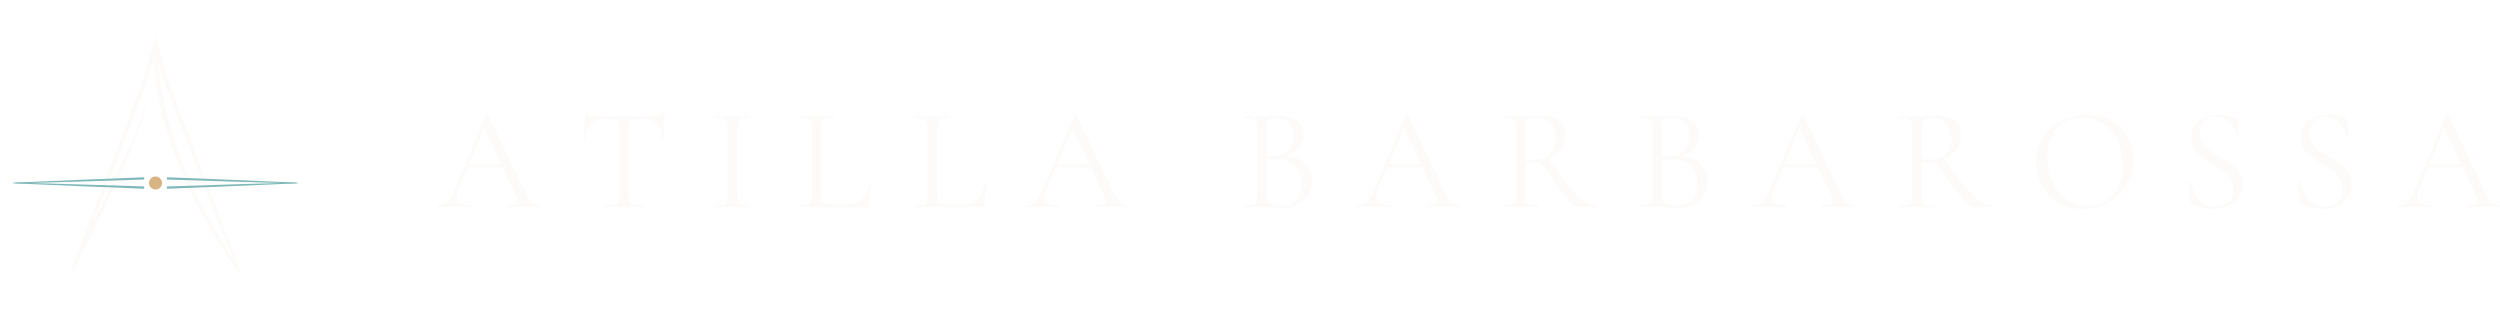
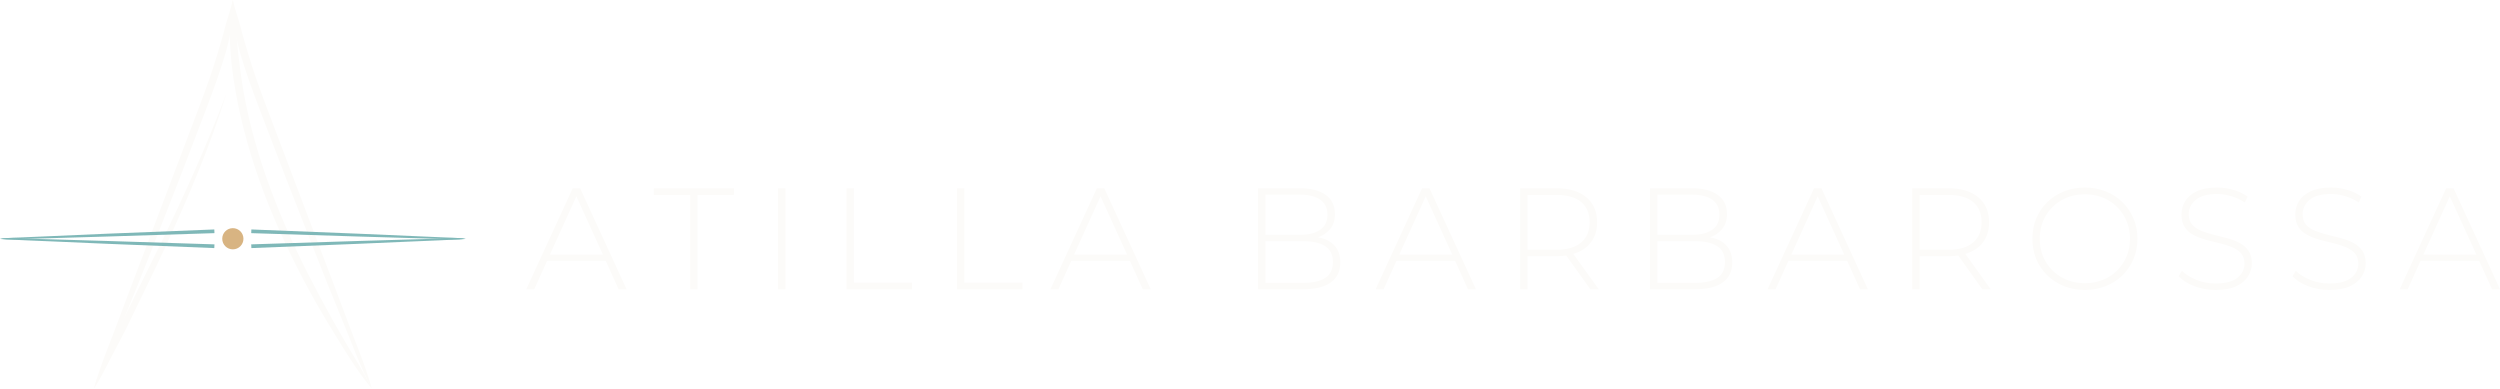
- <svg xmlns="http://www.w3.org/2000/svg" viewBox="0 0 514.38 64" role="img" aria-label="Atilla Barbarossa">
-   <g transform="scale(0.64)">
+ <svg xmlns="http://www.w3.org/2000/svg" viewBox="0 0 495.08 76.9" role="img" aria-label="Atilla Barbarossa">
+   <g transform="scale(1) translate(-3.89 -11.55)">
    <path d="M50 11.55C49.6 13.35 48.96 15.08 48.48 16.86C48.05 18.63 47.5 20.37 46.99 22.12C45.95 25.64 44.7 29.09 43.41 32.52C39.9 41.82 36.38 51.12 32.85 60.42C31.07 65.07 29.3 69.73 27.56 74.39C25.87 79.08 23.81 83.63 22.51 88.45C24.87 84.05 26.47 79.32 28.42 74.73C30.32 70.12 32.17 65.5 33.99 60.86C37.65 51.61 41.24 42.33 44.76 33.03C46.07 29.57 47.35 26.09 48.41 22.54C48.95 20.77 49.34 18.94 49.7 17.12C50 15.3 49.98 13.39 50 11.55Z" fill="#fcfbf9" />
    <path d="M50 11.55C50.02 13.39 50 15.3 50.3 17.12C50.66 18.94 51.05 20.77 51.59 22.54C52.65 26.09 53.93 29.57 55.24 33.03C58.76 42.33 62.35 51.61 66.01 60.86C67.83 65.5 69.68 70.12 71.58 74.73C73.53 79.32 75.13 84.05 77.49 88.45C76.19 83.63 74.13 79.08 72.44 74.39C70.7 69.73 68.93 65.07 67.15 60.42C63.62 51.12 60.1 41.82 56.59 32.52C55.3 29.09 54.05 25.64 53.01 22.12C52.5 20.37 51.95 18.63 51.52 16.86C51.04 15.08 50.4 13.35 50 11.55Z" fill="#fcfbf9" />
    <path d="M50 11.55C49.34 15.06 49.25 18.44 49.57 21.99C49.78 25.45 50.37 28.89 51.04 32.28C52.44 39.09 54.54 45.74 57.11 52.19C59.73 58.67 62.8 64.97 66.22 71.05C67.94 74.08 69.73 77.06 71.58 80C73.41 82.95 75.24 85.81 77.49 88.45C75.98 85.35 74.16 82.47 72.4 79.51C70.64 76.52 68.95 73.51 67.32 70.45C64.05 64.34 61.01 58.11 58.49 51.65C55.96 45.27 53.91 38.7 52.55 31.98C51.86 28.63 51.43 25.25 51.03 21.86C50.72 18.41 50.41 14.99 50 11.55Z" fill="#fcfbf9" />
    <path d="M48.75 30C44.86 40.3 40.36 50.33 35.51 60.2C33.22 64.89 30.91 69.57 28.59 74.24C27.41 76.54 26.41 78.91 25.36 81.27C24.34 83.65 23.21 85.95 22.51 88.45C23.95 86.3 25.01 83.97 26.22 81.69C27.41 79.4 28.66 77.15 29.75 74.81C32.02 70.11 34.33 65.43 36.53 60.69C41.15 50.7 45.49 40.52 48.75 30Z" fill="#fcfbf9" />
    <path d="M3.89 58.87C5.65 59.06 7.43 58.86 9.2 58.85C10.97 58.8 12.74 58.75 14.51 58.7C18.05 58.6 21.59 58.49 25.13 58.39C32.2 58.17 39.28 57.94 46.36 57.72L46.33 56.99C39.26 57.27 32.18 57.55 25.11 57.83C21.57 57.99 18.03 58.14 14.5 58.29C12.73 58.37 10.96 58.44 9.19 58.52C7.43 58.63 5.63 58.56 3.89 58.87Z" fill="#7fb8b8" />
    <path d="M3.89 58.79C5.63 59.1 7.43 59.03 9.19 59.15C10.96 59.22 12.73 59.3 14.5 59.37C18.03 59.52 21.57 59.68 25.11 59.83C32.18 60.11 39.26 60.39 46.33 60.68L46.36 59.94C39.28 59.72 32.2 59.5 25.13 59.27C21.59 59.17 18.05 59.07 14.51 58.96C12.74 58.91 10.97 58.86 9.2 58.81C7.43 58.8 5.65 58.6 3.89 58.79Z" fill="#7fb8b8" />
    <path d="M96.11 58.87C94.37 58.56 92.57 58.63 90.81 58.52C89.04 58.44 87.27 58.37 85.5 58.29C81.97 58.14 78.43 57.99 74.89 57.83C67.82 57.55 60.74 57.27 53.67 56.99L53.64 57.72C60.72 57.94 67.8 58.17 74.87 58.39C78.41 58.49 81.95 58.6 85.49 58.7C87.26 58.75 89.03 58.8 90.8 58.85C92.57 58.86 94.35 59.06 96.11 58.87Z" fill="#7fb8b8" />
    <path d="M96.11 58.79C94.35 58.6 92.57 58.8 90.8 58.81C89.03 58.86 87.26 58.91 85.49 58.96C81.95 59.07 78.41 59.17 74.87 59.27C67.8 59.5 60.72 59.72 53.64 59.94L53.67 60.68C60.74 60.39 67.82 60.11 74.89 59.83C78.43 59.68 81.97 59.52 85.5 59.37C87.27 59.3 89.04 59.22 90.81 59.15C92.57 59.03 94.37 59.1 96.11 58.79Z" fill="#7fb8b8" />
    <circle cx="50" cy="58.831" r="2.1" fill="#d8b482" />
+     <path transform="translate(108.11 68.83) scale(0.2)" d="M7.9 0L0 0L46.0-100.0L53.3-100.0L99.3 0L91.4 0L78.7-28.1L20.6-28.1L7.9 0ZM49.6-92.0L23.4-34.3L75.9-34.3L49.6-92.0ZM169.6 0L162.3 0L162.3-93.4L126.3-93.4L126.3-100.0L205.6-100.0L205.6-93.4L169.6-93.4L169.6 0ZM256.6 0L249.3 0L249.3-100.0L256.6-100.0L256.6 0ZM382.0 0L317.1 0L317.1-100.0L324.4-100.0L324.4-6.6L382.0-6.6L382.0 0ZM491.3 0L426.4 0L426.4-100.0L433.7-100.0L433.7-6.6L491.3-6.6L491.3 0ZM526.9 0L519.0 0L565-100.0L572.3-100.0L618.3 0L610.4 0L597.7-28.1L539.6-28.1L526.9 0ZM568.6-92.0L542.4-34.3L594.9-34.3L568.6-92.0ZM769.1 0L724.6 0L724.6-100.0L766.3-100.0Q782.4-100.0 791.6-93.4Q800.7-86.9 800.7-74.4L800.7-74.4Q800.7-65.6 796.1-59.8Q791.4-54.0 783.9-51.4L783.9-51.4Q794.6-49.6 800.3-43.2Q806-36.9 806-26.4L806-26.4Q806-13.7 796.8-6.9Q787.6 0 769.1 0L769.1 0ZM731.9-47.6L731.9-6.3L769.1-6.3Q783.6-6.3 791.1-11.2Q798.7-16.1 798.7-27.0L798.7-27.0Q798.7-37.7 791.1-42.6Q783.6-47.6 769.1-47.6L769.1-47.6L731.9-47.6ZM731.9-93.7L731.9-53.9L766-53.9Q779-53.9 786.1-58.9Q793.3-63.9 793.3-73.9L793.3-73.9Q793.3-83.7 786.1-88.7Q779-93.7 766-93.7L766-93.7L731.9-93.7ZM848.9 0L841.0 0L887-100.0L894.3-100.0L940.3 0L932.4 0L919.7-28.1L861.6-28.1L848.9 0ZM890.6-92.0L864.4-34.3L916.9-34.3L890.6-92.0ZM991.4 0L984.1 0L984.1-100.0L1020-100.0Q1038.9-100.0 1049.6-91.1Q1060.3-82.1 1060.3-66.3L1060.3-66.3Q1060.3-54.4 1054.1-46.4Q1048-38.3 1036.7-35.0L1036.7-35.0L1061.9 0L1053.6 0L1029.7-33.4Q1025.1-32.7 1020-32.7L1020-32.7L991.4-32.7L991.4 0ZM991.4-93.4L991.4-39.1L1020-39.1Q1036.1-39.1 1044.5-46.3Q1052.9-53.4 1052.9-66.3L1052.9-66.3Q1052.9-79.3 1044.5-86.4Q1036.1-93.4 1020-93.4L1020-93.4L991.4-93.4ZM1157.3 0L1112.7 0L1112.7-100.0L1154.4-100.0Q1170.6-100.0 1179.7-93.4Q1188.9-86.9 1188.9-74.4L1188.9-74.4Q1188.9-65.6 1184.2-59.8Q1179.6-54.0 1172-51.4L1172-51.4Q1182.7-49.6 1188.4-43.2Q1194.1-36.9 1194.1-26.4L1194.1-26.4Q1194.1-13.7 1184.9-6.9Q1175.7 0 1157.3 0L1157.3 0ZM1120-47.6L1120-6.3L1157.3-6.3Q1171.7-6.3 1179.3-11.2Q1186.9-16.1 1186.9-27.0L1186.9-27.0Q1186.9-37.7 1179.3-42.6Q1171.7-47.6 1157.3-47.6L1157.3-47.6L1120-47.6ZM1120-93.7L1120-53.9L1154.1-53.9Q1167.1-53.9 1174.3-58.9Q1181.4-63.9 1181.4-73.9L1181.4-73.9Q1181.4-83.7 1174.3-88.7Q1167.1-93.7 1154.1-93.7L1154.1-93.7L1120-93.7ZM1237 0L1229.1 0L1275.1-100.0L1282.4-100.0L1328.4 0L1320.6 0L1307.9-28.1L1249.7-28.1L1237 0ZM1278.7-92.0L1252.6-34.3L1305-34.3L1278.7-92.0ZM1379.6 0L1372.3 0L1372.3-100.0L1408.1-100.0Q1427.0-100.0 1437.7-91.1Q1448.4-82.1 1448.4-66.3L1448.4-66.3Q1448.4-54.4 1442.3-46.4Q1436.1-38.3 1424.9-35.0L1424.9-35.0L1450.0 0L1441.7 0L1417.9-33.4Q1413.3-32.7 1408.1-32.7L1408.1-32.7L1379.6-32.7L1379.6 0ZM1379.6-93.4L1379.6-39.1L1408.1-39.1Q1424.3-39.1 1432.6-46.3Q1441.0-53.4 1441.0-66.3L1441.0-66.3Q1441.0-79.3 1432.6-86.4Q1424.3-93.4 1408.1-93.4L1408.1-93.4L1379.6-93.4ZM1543.3 0.7L1543.3 0.7Q1532.1 0.7 1522.6-3.1Q1513.1-6.9 1506.1-13.7Q1499.0-20.6 1495.1-29.9Q1491.3-39.1 1491.3-50.0L1491.3-50.0Q1491.3-60.9 1495.1-70.1Q1499.0-79.4 1506.1-86.3Q1513.1-93.1 1522.6-96.9Q1532.1-100.7 1543.3-100.7L1543.3-100.7Q1554.4-100.7 1563.9-96.9Q1573.4-93.1 1580.4-86.3Q1587.4-79.4 1591.4-70.1Q1595.3-60.9 1595.3-50.0L1595.3-50.0Q1595.3-39.1 1591.4-29.9Q1587.4-20.6 1580.4-13.7Q1573.4-6.9 1563.9-3.1Q1554.4 0.7 1543.3 0.7ZM1543.3-6.0L1543.3-6.0Q1556.0-6.0 1566.1-11.7Q1576.1-17.4 1582.0-27.4Q1587.9-37.4 1587.9-50.0L1587.9-50.0Q1587.9-62.6 1582.0-72.6Q1576.1-82.6 1566.1-88.3Q1556.0-94.0 1543.3-94.0L1543.3-94.0Q1530.6-94.0 1520.4-88.3Q1510.3-82.6 1504.4-72.6Q1498.6-62.6 1498.6-50.0L1498.6-50.0Q1498.6-37.4 1504.4-27.4Q1510.3-17.4 1520.4-11.7Q1530.6-6.0 1543.3-6.0ZM1672.6 0.7L1672.6 0.7Q1661.4 0.7 1651.5-3.1Q1641.6-6.9 1636.1-12.9L1636.1-12.9L1639.4-18.3Q1644.6-13.0 1653.4-9.4Q1662.3-5.7 1672.4-5.7L1672.4-5.7Q1687.4-5.7 1694.4-11.4Q1701.3-17.1 1701.3-25.3L1701.3-25.3Q1701.3-31.7 1697.9-35.6Q1694.4-39.4 1688.9-41.7Q1683.3-44.0 1676.6-45.6Q1670.0-47.1 1663.4-48.9Q1656.7-50.7 1651.1-53.6Q1645.6-56.4 1642.2-61.4Q1638.9-66.3 1638.9-74.1L1638.9-74.1Q1638.9-81.3 1642.6-87.3Q1646.3-93.3 1654.1-97.0Q1662.0-100.7 1674.3-100.7L1674.3-100.7Q1682.6-100.7 1690.6-98.3Q1698.7-95.9 1704.4-91.7L1704.4-91.7L1701.7-85.9Q1695.4-90.1 1688.2-92.2Q1681.0-94.3 1674.3-94.3L1674.3-94.3Q1659.7-94.3 1652.9-88.4Q1646.1-82.6 1646.1-74.3L1646.1-74.3Q1646.1-67.9 1649.5-64.0Q1652.9-60.1 1658.4-57.9Q1664.0-55.6 1670.6-54.0Q1677.3-52.4 1683.9-50.6Q1690.6-48.9 1696.1-46.0Q1701.7-43.1 1705.1-38.3Q1708.6-33.4 1708.6-25.7L1708.6-25.7Q1708.6-18.6 1704.7-12.6Q1700.9-6.6 1692.9-2.9Q1685.0 0.7 1672.6 0.7ZM1785.3 0.7L1785.3 0.7Q1774.1 0.7 1764.2-3.1Q1754.3-6.9 1748.9-12.9L1748.9-12.9L1752.1-18.3Q1757.3-13.0 1766.1-9.4Q1775.0-5.7 1785.1-5.7L1785.1-5.7Q1800.1-5.7 1807.1-11.4Q1814.0-17.1 1814.0-25.3L1814.0-25.3Q1814.0-31.7 1810.6-35.6Q1807.1-39.4 1801.6-41.7Q1796.0-44.0 1789.4-45.6Q1782.7-47.1 1776.1-48.9Q1769.4-50.7 1763.9-53.6Q1758.3-56.4 1754.9-61.4Q1751.6-66.3 1751.6-74.1L1751.6-74.1Q1751.6-81.3 1755.3-87.3Q1759.0-93.3 1766.9-97.0Q1774.7-100.7 1787.0-100.7L1787.0-100.7Q1795.3-100.7 1803.4-98.3Q1811.4-95.9 1817.1-91.7L1817.1-91.7L1814.4-85.9Q1808.1-90.1 1800.9-92.2Q1793.7-94.3 1787.0-94.3L1787.0-94.3Q1772.4-94.3 1765.6-88.4Q1758.9-82.6 1758.9-74.3L1758.9-74.3Q1758.9-67.9 1762.2-64.0Q1765.6-60.1 1771.1-57.9Q1776.7-55.6 1783.4-54.0Q1790.0-52.4 1796.6-50.6Q1803.3-48.9 1808.9-46.0Q1814.4-43.1 1817.9-38.3Q1821.3-33.4 1821.3-25.7L1821.3-25.7Q1821.3-18.6 1817.4-12.6Q1813.6-6.6 1805.6-2.9Q1797.7 0.7 1785.3 0.7ZM1862.9 0L1855.0 0L1901.0-100.0L1908.3-100.0L1954.3 0L1946.4 0L1933.7-28.1L1875.6-28.1L1862.9 0ZM1904.6-92.0L1878.4-34.3L1930.9-34.3L1904.6-92.0Z" fill="#fcfbf9" />
  </g>
-   <path transform="translate(90.00 23.91)" d="M5.82 10.5 6.12 9.9H14.07L14.28 10.5ZM20.97 18.39Q21.09 18.39 21.09 18.57Q21.09 18.75 20.97 18.75Q20.1 18.75 19.2 18.69Q18.3 18.63 17.46 18.63Q16.53 18.63 15.84 18.69Q15.15 18.75 14.31 18.75Q14.19 18.75 14.19 18.57Q14.19 18.39 14.31 18.39Q15.9 18.39 16.29 17.93Q16.68 17.46 16.08 16.17L9.42 2.1L10.17 1.17L4.35 14.94Q3.6 16.77 4.26 17.58Q4.92 18.39 6.87 18.39Q7.02 18.39 7.02 18.57Q7.02 18.75 6.87 18.75Q5.97 18.75 5.22 18.69Q4.47 18.63 3.33 18.63Q2.25 18.63 1.6 18.69Q0.96 18.75 0.03 18.75Q-0.09 18.75 -0.09 18.57Q-0.09 18.39 0.03 18.39Q0.84 18.39 1.44 18.08Q2.04 17.76 2.56 16.97Q3.09 16.17 3.72 14.67L10.05 -0.27Q10.11 -0.36 10.26 -0.36Q10.41 -0.36 10.44 -0.27L17.52 14.64Q18.21 16.11 18.75 16.94Q19.29 17.76 19.81 18.08Q20.34 18.39 20.97 18.39ZM34.5 0.54Q32.64 0.54 31.7 1.5Q30.75 2.46 30.33 4.77Q30.33 4.83 30.16 4.83Q30 4.83 30 4.77Q30.06 4.38 30.12 3.68Q30.18 2.97 30.25 2.16Q30.33 1.35 30.38 0.59Q30.42 -0.18 30.42 -0.66Q30.42 -0.81 30.59 -0.81Q30.75 -0.81 30.75 -0.66Q30.75 -0.36 31.05 -0.22Q31.35 -0.09 31.73 -0.04Q32.1 0 32.37 0Q34.95 0.09 38.4 0.09Q40.53 0.09 41.77 0.04Q43.02 0 44.19 0Q45.21 0 45.77 -0.13Q46.32 -0.27 46.47 -0.75Q46.5 -0.87 46.65 -0.87Q46.8 -0.87 46.8 -0.75Q46.77 -0.3 46.71 0.48Q46.65 1.26 46.62 2.1Q46.59 2.94 46.56 3.66Q46.53 4.38 46.53 4.77Q46.53 4.83 46.35 4.83Q46.17 4.83 46.17 4.77Q46.08 2.43 45.21 1.48Q44.34 0.54 42.33 0.54Q41.07 0.54 40.44 0.66Q39.81 0.78 39.62 1.19Q39.42 1.59 39.42 2.49V16.32Q39.42 17.19 39.63 17.64Q39.84 18.09 40.45 18.24Q41.07 18.39 42.33 18.39Q42.42 18.39 42.42 18.57Q42.42 18.75 42.33 18.75Q41.55 18.75 40.56 18.72Q39.57 18.69 38.4 18.69Q37.29 18.69 36.3 18.72Q35.31 18.75 34.5 18.75Q34.44 18.75 34.44 18.57Q34.44 18.39 34.5 18.39Q35.73 18.39 36.38 18.24Q37.02 18.09 37.23 17.64Q37.44 17.19 37.44 16.32V2.43Q37.44 1.53 37.23 1.13Q37.02 0.72 36.39 0.63Q35.76 0.54 34.5 0.54ZM61.65 16.32Q61.65 17.19 61.83 17.64Q62.01 18.09 62.56 18.24Q63.12 18.39 64.2 18.39Q64.29 18.39 64.29 18.57Q64.29 18.75 64.2 18.75Q63.48 18.75 62.59 18.72Q61.71 18.69 60.63 18.69Q59.64 18.69 58.72 18.72Q57.81 18.75 57.09 18.75Q57 18.75 57 18.57Q57 18.39 57.09 18.39Q58.17 18.39 58.74 18.24Q59.31 18.09 59.49 17.64Q59.67 17.19 59.67 16.32V2.43Q59.67 1.56 59.49 1.13Q59.31 0.69 58.74 0.53Q58.17 0.36 57.09 0.36Q57 0.36 57 0.18Q57 0 57.09 0Q57.81 0 58.72 0.04Q59.64 0.09 60.63 0.09Q61.71 0.09 62.61 0.04Q63.51 0 64.2 0Q64.29 0 64.29 0.18Q64.29 0.36 64.2 0.36Q63.12 0.36 62.56 0.54Q62.01 0.72 61.83 1.17Q61.65 1.62 61.65 2.49ZM78.99 2.46V16.2Q78.99 17.01 79.17 17.43Q79.35 17.85 79.87 17.98Q80.4 18.12 81.39 18.12H84.66Q86.4 18.12 87.42 17.02Q88.44 15.93 88.74 14.16Q88.74 14.07 88.9 14.09Q89.07 14.1 89.07 14.19Q88.98 15 88.89 16.16Q88.8 17.31 88.8 18.3Q88.8 18.75 88.35 18.75H74.49Q74.43 18.75 74.43 18.57Q74.43 18.39 74.49 18.39Q75.57 18.39 76.12 18.24Q76.68 18.09 76.86 17.64Q77.04 17.19 77.04 16.32V2.43Q77.04 1.56 76.86 1.13Q76.68 0.69 76.12 0.53Q75.57 0.36 74.49 0.36Q74.43 0.36 74.43 0.18Q74.43 0 74.49 0Q75.21 0 76.11 0.04Q77.01 0.09 78 0.09Q79.05 0.09 79.95 0.04Q80.85 0 81.54 0Q81.63 0 81.63 0.18Q81.63 0.36 81.54 0.36Q80.46 0.36 79.9 0.53Q79.35 0.69 79.17 1.14Q78.99 1.59 78.99 2.46ZM102.78 2.46V16.2Q102.78 17.01 102.96 17.43Q103.14 17.85 103.66 17.98Q104.19 18.12 105.18 18.12H108.45Q110.19 18.12 111.21 17.02Q112.23 15.93 112.53 14.16Q112.53 14.07 112.69 14.09Q112.86 14.1 112.86 14.19Q112.77 15 112.68 16.16Q112.59 17.31 112.59 18.3Q112.59 18.75 112.14 18.75H98.28Q98.22 18.75 98.22 18.57Q98.22 18.39 98.28 18.39Q99.36 18.39 99.91 18.24Q100.47 18.09 100.65 17.64Q100.83 17.19 100.83 16.32V2.43Q100.83 1.56 100.65 1.13Q100.47 0.69 99.91 0.53Q99.36 0.36 98.28 0.36Q98.22 0.36 98.22 0.18Q98.22 0 98.28 0Q99 0 99.9 0.04Q100.8 0.09 101.79 0.09Q102.84 0.09 103.74 0.04Q104.64 0 105.33 0Q105.42 0 105.42 0.18Q105.42 0.36 105.33 0.36Q104.25 0.36 103.69 0.53Q103.14 0.69 102.96 1.14Q102.78 1.59 102.78 2.46ZM126.84 10.5 127.14 9.9H135.09L135.3 10.5ZM141.99 18.39Q142.11 18.39 142.11 18.57Q142.11 18.75 141.99 18.75Q141.12 18.75 140.22 18.69Q139.32 18.63 138.48 18.63Q137.55 18.63 136.86 18.69Q136.17 18.75 135.33 18.75Q135.21 18.75 135.21 18.57Q135.21 18.39 135.33 18.39Q136.92 18.39 137.31 17.93Q137.7 17.46 137.1 16.17L130.44 2.1L131.19 1.17L125.37 14.94Q124.62 16.77 125.28 17.58Q125.94 18.39 127.89 18.39Q128.04 18.39 128.04 18.57Q128.04 18.75 127.89 18.75Q126.99 18.75 126.24 18.69Q125.49 18.63 124.35 18.63Q123.27 18.63 122.62 18.69Q121.98 18.75 121.05 18.75Q120.93 18.75 120.93 18.57Q120.93 18.39 121.05 18.39Q121.86 18.39 122.46 18.08Q123.06 17.76 123.58 16.97Q124.11 16.17 124.74 14.67L131.07 -0.27Q131.13 -0.36 131.28 -0.36Q131.43 -0.36 131.46 -0.27L138.54 14.64Q139.23 16.11 139.77 16.94Q140.31 17.76 140.83 18.08Q141.36 18.39 141.99 18.39ZM173.7 8.49 174.03 8.16Q175.8 8.16 177.13 8.82Q178.47 9.48 179.2 10.62Q179.94 11.76 179.94 13.23Q179.94 14.82 179.16 16.11Q178.38 17.4 177.01 18.13Q175.65 18.87 173.97 18.87Q173.01 18.87 171.79 18.78Q170.58 18.69 169.56 18.69Q168.57 18.69 167.65 18.72Q166.74 18.75 165.99 18.75Q165.93 18.75 165.93 18.57Q165.93 18.39 165.99 18.39Q167.07 18.39 167.64 18.24Q168.21 18.09 168.42 17.64Q168.63 17.19 168.63 16.32V2.43Q168.63 1.56 168.44 1.13Q168.24 0.69 167.69 0.53Q167.13 0.36 166.05 0.36Q165.96 0.36 165.96 0.18Q165.96 0 166.05 0Q166.77 0 167.67 0.04Q168.57 0.09 169.56 0.09Q170.34 0.09 171.36 0Q172.38 -0.09 173.1 -0.09Q174.87 -0.09 175.98 0.44Q177.09 0.96 177.61 1.86Q178.14 2.76 178.14 3.87Q178.14 5.58 176.89 6.78Q175.65 7.98 173.7 8.49ZM172.44 0.36Q171.75 0.36 171.33 0.48Q170.91 0.6 170.73 1.04Q170.55 1.47 170.55 2.49V8.37L169.59 8.13Q170.55 8.19 171.18 8.21Q171.81 8.22 171.9 8.22Q174.21 8.22 175.2 7.04Q176.19 5.85 176.19 4.11Q176.19 3.06 175.81 2.21Q175.44 1.35 174.63 0.86Q173.82 0.36 172.44 0.36ZM173.52 18.33Q175.77 18.33 176.8 17.17Q177.84 16.02 177.84 13.98Q177.84 11.73 176.52 10.29Q175.2 8.85 172.83 8.85Q172.08 8.82 171.28 8.85Q170.49 8.88 169.68 9L170.55 8.67V16.32Q170.55 17.04 170.76 17.49Q170.97 17.94 171.62 18.13Q172.26 18.33 173.52 18.33ZM195.06 10.5 195.36 9.9H203.31L203.52 10.5ZM210.21 18.39Q210.33 18.39 210.33 18.57Q210.33 18.75 210.21 18.75Q209.34 18.75 208.44 18.69Q207.54 18.63 206.7 18.63Q205.77 18.63 205.08 18.69Q204.39 18.75 203.55 18.75Q203.43 18.75 203.43 18.57Q203.43 18.39 203.55 18.39Q205.14 18.39 205.53 17.93Q205.92 17.46 205.32 16.17L198.66 2.1L199.41 1.17L193.59 14.94Q192.84 16.77 193.5 17.58Q194.16 18.39 196.11 18.39Q196.26 18.39 196.26 18.57Q196.26 18.75 196.11 18.75Q195.21 18.75 194.46 18.69Q193.71 18.63 192.57 18.63Q191.49 18.63 190.85 18.69Q190.2 18.75 189.27 18.75Q189.15 18.75 189.15 18.57Q189.15 18.39 189.27 18.39Q190.08 18.39 190.68 18.08Q191.28 17.76 191.81 16.97Q192.33 16.17 192.96 14.67L199.29 -0.27Q199.35 -0.36 199.5 -0.36Q199.65 -0.36 199.68 -0.27L206.76 14.64Q207.45 16.11 207.99 16.94Q208.53 17.76 209.06 18.08Q209.58 18.39 210.21 18.39ZM234.72 18.75Q234.21 18.75 233.09 17.59Q231.96 16.44 230.36 14.27Q228.75 12.09 226.77 9.12L228.45 8.61Q231 12.24 232.79 14.39Q234.57 16.53 235.94 17.46Q237.3 18.39 238.56 18.39Q238.65 18.39 238.65 18.57Q238.65 18.75 238.56 18.75Q237.06 18.75 236.12 18.75Q235.17 18.75 234.72 18.75ZM227.16 -0.09Q229.56 -0.09 230.84 1.01Q232.11 2.1 232.11 3.87Q232.11 5.49 231.17 6.79Q230.22 8.1 228.68 8.85Q227.13 9.6 225.3 9.6Q225 9.6 224.63 9.57Q224.25 9.54 223.95 9.51V16.32Q223.95 17.19 224.12 17.64Q224.28 18.09 224.84 18.24Q225.39 18.39 226.5 18.39Q226.59 18.39 226.59 18.57Q226.59 18.75 226.5 18.75Q225.78 18.75 224.9 18.72Q224.01 18.69 222.96 18.69Q221.97 18.69 221.06 18.72Q220.14 18.75 219.39 18.75Q219.33 18.75 219.33 18.57Q219.33 18.39 219.39 18.39Q220.5 18.39 221.06 18.24Q221.61 18.09 221.82 17.64Q222.03 17.19 222.03 16.32V2.43Q222.03 1.56 221.84 1.13Q221.64 0.69 221.1 0.53Q220.56 0.36 219.45 0.36Q219.36 0.36 219.36 0.18Q219.36 0 219.45 0Q220.17 0 221.07 0.04Q221.97 0.09 222.96 0.09Q223.89 0.09 225.11 0Q226.32 -0.09 227.16 -0.09ZM230.07 4.74Q230.07 3.09 229.58 2.13Q229.08 1.17 228.18 0.77Q227.28 0.36 226.02 0.36Q224.91 0.36 224.43 0.75Q223.95 1.14 223.95 2.49V8.79Q224.37 8.85 224.85 8.88Q225.33 8.91 225.72 8.91Q228.15 8.91 229.11 7.85Q230.07 6.78 230.07 4.74ZM255.09 8.49 255.42 8.16Q257.19 8.16 258.53 8.82Q259.86 9.48 260.6 10.62Q261.33 11.76 261.33 13.23Q261.33 14.82 260.55 16.11Q259.77 17.4 258.41 18.13Q257.04 18.87 255.36 18.87Q254.4 18.87 253.19 18.78Q251.97 18.69 250.95 18.69Q249.96 18.69 249.05 18.72Q248.13 18.75 247.38 18.75Q247.32 18.75 247.32 18.57Q247.32 18.39 247.38 18.39Q248.46 18.39 249.03 18.24Q249.6 18.09 249.81 17.64Q250.02 17.19 250.02 16.32V2.43Q250.02 1.56 249.83 1.13Q249.63 0.69 249.08 0.53Q248.52 0.36 247.44 0.36Q247.35 0.36 247.35 0.18Q247.35 0 247.44 0Q248.16 0 249.06 0.04Q249.96 0.09 250.95 0.09Q251.73 0.09 252.75 0Q253.77 -0.09 254.49 -0.09Q256.26 -0.09 257.37 0.44Q258.48 0.96 259 1.86Q259.53 2.76 259.53 3.87Q259.53 5.58 258.29 6.78Q257.04 7.98 255.09 8.49ZM253.83 0.36Q253.14 0.36 252.72 0.48Q252.3 0.6 252.12 1.04Q251.94 1.47 251.94 2.49V8.37L250.98 8.13Q251.94 8.19 252.57 8.21Q253.2 8.22 253.29 8.22Q255.6 8.22 256.59 7.04Q257.58 5.85 257.58 4.11Q257.58 3.06 257.21 2.21Q256.83 1.35 256.02 0.86Q255.21 0.36 253.83 0.36ZM254.91 18.33Q257.16 18.33 258.2 17.17Q259.23 16.02 259.23 13.98Q259.23 11.73 257.91 10.29Q256.59 8.85 254.22 8.85Q253.47 8.82 252.68 8.85Q251.88 8.88 251.07 9L251.94 8.67V16.32Q251.94 17.04 252.15 17.49Q252.36 17.94 253.01 18.13Q253.65 18.33 254.91 18.33ZM276.45 10.5 276.75 9.9H284.7L284.91 10.5ZM291.6 18.39Q291.72 18.39 291.72 18.57Q291.72 18.75 291.6 18.75Q290.73 18.75 289.83 18.69Q288.93 18.63 288.09 18.63Q287.16 18.63 286.47 18.69Q285.78 18.75 284.94 18.75Q284.82 18.75 284.82 18.57Q284.82 18.39 284.94 18.39Q286.53 18.39 286.92 17.93Q287.31 17.46 286.71 16.17L280.05 2.1L280.8 1.17L274.98 14.94Q274.23 16.77 274.89 17.58Q275.55 18.39 277.5 18.39Q277.65 18.39 277.65 18.57Q277.65 18.75 277.5 18.75Q276.6 18.75 275.85 18.69Q275.1 18.63 273.96 18.63Q272.88 18.63 272.24 18.69Q271.59 18.75 270.66 18.75Q270.54 18.75 270.54 18.57Q270.54 18.39 270.66 18.39Q271.47 18.39 272.07 18.08Q272.67 17.76 273.2 16.97Q273.72 16.17 274.35 14.67L280.68 -0.27Q280.74 -0.36 280.89 -0.36Q281.04 -0.36 281.07 -0.27L288.15 14.64Q288.84 16.11 289.38 16.94Q289.92 17.76 290.45 18.08Q290.97 18.39 291.6 18.39ZM316.11 18.75Q315.6 18.75 314.48 17.59Q313.35 16.44 311.75 14.27Q310.14 12.09 308.16 9.12L309.84 8.61Q312.39 12.24 314.18 14.39Q315.96 16.53 317.33 17.46Q318.69 18.39 319.95 18.39Q320.04 18.39 320.04 18.57Q320.04 18.75 319.95 18.75Q318.45 18.75 317.51 18.75Q316.56 18.75 316.11 18.75ZM308.55 -0.09Q310.95 -0.09 312.23 1.01Q313.5 2.1 313.5 3.87Q313.5 5.49 312.56 6.79Q311.61 8.1 310.07 8.85Q308.52 9.6 306.69 9.6Q306.39 9.6 306.02 9.57Q305.64 9.54 305.34 9.51V16.32Q305.34 17.19 305.51 17.64Q305.67 18.09 306.23 18.24Q306.78 18.39 307.89 18.39Q307.98 18.39 307.98 18.57Q307.98 18.75 307.89 18.75Q307.17 18.75 306.29 18.72Q305.4 18.69 304.35 18.69Q303.36 18.69 302.45 18.72Q301.53 18.75 300.78 18.75Q300.72 18.75 300.72 18.57Q300.72 18.39 300.78 18.39Q301.89 18.39 302.45 18.24Q303 18.09 303.21 17.64Q303.42 17.19 303.42 16.32V2.43Q303.42 1.56 303.23 1.13Q303.03 0.69 302.49 0.53Q301.95 0.36 300.84 0.36Q300.75 0.36 300.75 0.18Q300.75 0 300.84 0Q301.56 0 302.46 0.04Q303.36 0.09 304.35 0.09Q305.28 0.09 306.5 0Q307.71 -0.09 308.55 -0.09ZM311.46 4.74Q311.46 3.09 310.97 2.13Q310.47 1.17 309.57 0.77Q308.67 0.36 307.41 0.36Q306.3 0.36 305.82 0.75Q305.34 1.14 305.34 2.49V8.79Q305.76 8.85 306.24 8.88Q306.72 8.91 307.11 8.91Q309.54 8.91 310.5 7.85Q311.46 6.78 311.46 4.74ZM338.46 19.11Q336.3 19.11 334.55 18.34Q332.79 17.58 331.55 16.23Q330.3 14.88 329.63 13.12Q328.95 11.37 328.95 9.39Q328.95 6.96 329.9 5.13Q330.84 3.3 332.4 2.09Q333.96 0.87 335.82 0.27Q337.68 -0.33 339.51 -0.33Q341.73 -0.33 343.49 0.47Q345.24 1.26 346.47 2.61Q347.7 3.96 348.35 5.67Q348.99 7.38 348.99 9.18Q348.99 11.28 348.15 13.08Q347.31 14.88 345.86 16.23Q344.4 17.58 342.5 18.34Q340.59 19.11 338.46 19.11ZM339.51 18.48Q341.55 18.48 343.17 17.51Q344.79 16.53 345.75 14.64Q346.71 12.75 346.71 10.02Q346.71 7.2 345.68 5.03Q344.64 2.85 342.74 1.61Q340.83 0.36 338.25 0.36Q334.92 0.36 333.08 2.5Q331.23 4.65 331.23 8.34Q331.23 10.47 331.82 12.32Q332.4 14.16 333.51 15.55Q334.62 16.95 336.15 17.71Q337.68 18.48 339.51 18.48ZM362.61 3.51Q362.61 4.74 363.23 5.62Q363.84 6.51 364.8 7.17Q365.76 7.83 366.84 8.49Q367.95 9.12 368.99 9.84Q370.02 10.56 370.7 11.55Q371.37 12.54 371.37 13.98Q371.37 15.42 370.65 16.57Q369.93 17.73 368.57 18.42Q367.2 19.11 365.19 19.11Q364.47 19.11 363.77 19Q363.06 18.9 362.36 18.66Q361.65 18.42 360.96 18.06Q360.81 17.97 360.77 17.84Q360.72 17.7 360.69 17.49L360.3 13.41Q360.27 13.26 360.44 13.25Q360.6 13.23 360.63 13.35Q360.84 14.25 361.23 15.18Q361.62 16.11 362.25 16.89Q362.88 17.67 363.78 18.15Q364.68 18.63 365.88 18.63Q366.75 18.63 367.58 18.3Q368.4 17.97 368.93 17.22Q369.45 16.47 369.45 15.18Q369.45 13.71 368.81 12.74Q368.16 11.76 367.17 11.04Q366.18 10.32 365.07 9.69Q364.02 9.03 363.05 8.34Q362.07 7.65 361.46 6.71Q360.84 5.76 360.84 4.35Q360.84 2.76 361.65 1.73Q362.46 0.69 363.75 0.18Q365.04 -0.33 366.42 -0.33Q367.26 -0.33 368.16 -0.16Q369.06 0 369.93 0.39Q370.17 0.48 370.28 0.62Q370.38 0.75 370.38 0.9L370.59 4.32Q370.59 4.44 370.44 4.46Q370.29 4.47 370.23 4.35Q370.17 3.75 369.9 3.02Q369.63 2.28 369.12 1.62Q368.61 0.96 367.83 0.54Q367.05 0.12 365.94 0.12Q364.77 0.12 364.04 0.62Q363.3 1.11 362.96 1.88Q362.61 2.64 362.61 3.51ZM385.14 3.51Q385.14 4.74 385.76 5.62Q386.37 6.51 387.33 7.17Q388.29 7.83 389.37 8.49Q390.48 9.12 391.52 9.84Q392.55 10.56 393.23 11.55Q393.9 12.54 393.9 13.98Q393.9 15.42 393.18 16.57Q392.46 17.73 391.1 18.42Q389.73 19.11 387.72 19.11Q387 19.11 386.3 19Q385.59 18.9 384.89 18.66Q384.18 18.42 383.49 18.06Q383.34 17.97 383.3 17.84Q383.25 17.7 383.22 17.49L382.83 13.41Q382.8 13.26 382.97 13.25Q383.13 13.23 383.16 13.35Q383.37 14.25 383.76 15.18Q384.15 16.11 384.78 16.89Q385.41 17.67 386.31 18.15Q387.21 18.63 388.41 18.63Q389.28 18.63 390.11 18.3Q390.93 17.97 391.46 17.22Q391.98 16.47 391.98 15.18Q391.98 13.71 391.34 12.74Q390.69 11.76 389.7 11.04Q388.71 10.32 387.6 9.69Q386.55 9.03 385.58 8.34Q384.6 7.65 383.99 6.71Q383.37 5.76 383.37 4.35Q383.37 2.76 384.18 1.73Q384.99 0.69 386.28 0.18Q387.57 -0.33 388.95 -0.33Q389.79 -0.33 390.69 -0.16Q391.59 0 392.46 0.39Q392.7 0.48 392.81 0.62Q392.91 0.75 392.91 0.9L393.12 4.32Q393.12 4.44 392.97 4.46Q392.82 4.47 392.76 4.35Q392.7 3.75 392.43 3.02Q392.16 2.28 391.65 1.62Q391.14 0.96 390.36 0.54Q389.58 0.12 388.47 0.12Q387.3 0.12 386.57 0.62Q385.83 1.11 385.49 1.88Q385.14 2.64 385.14 3.51ZM409.14 10.5 409.44 9.9H417.39L417.6 10.5ZM424.29 18.39Q424.41 18.39 424.41 18.57Q424.41 18.75 424.29 18.75Q423.42 18.75 422.52 18.69Q421.62 18.63 420.78 18.63Q419.85 18.63 419.16 18.69Q418.47 18.75 417.63 18.75Q417.51 18.75 417.51 18.57Q417.51 18.39 417.63 18.39Q419.22 18.39 419.61 17.93Q420 17.46 419.4 16.17L412.74 2.1L413.49 1.17L407.67 14.94Q406.92 16.77 407.58 17.58Q408.24 18.39 410.19 18.39Q410.34 18.39 410.34 18.57Q410.34 18.75 410.19 18.75Q409.29 18.75 408.54 18.69Q407.79 18.63 406.65 18.63Q405.57 18.63 404.93 18.69Q404.28 18.75 403.35 18.75Q403.23 18.75 403.23 18.57Q403.23 18.39 403.35 18.39Q404.16 18.39 404.76 18.08Q405.36 17.76 405.89 16.97Q406.41 16.17 407.04 14.67L413.37 -0.27Q413.43 -0.36 413.58 -0.36Q413.73 -0.36 413.76 -0.27L420.84 14.64Q421.53 16.11 422.07 16.94Q422.61 17.76 423.14 18.08Q423.66 18.39 424.29 18.39Z" fill="#fcfbf9" />
</svg>
